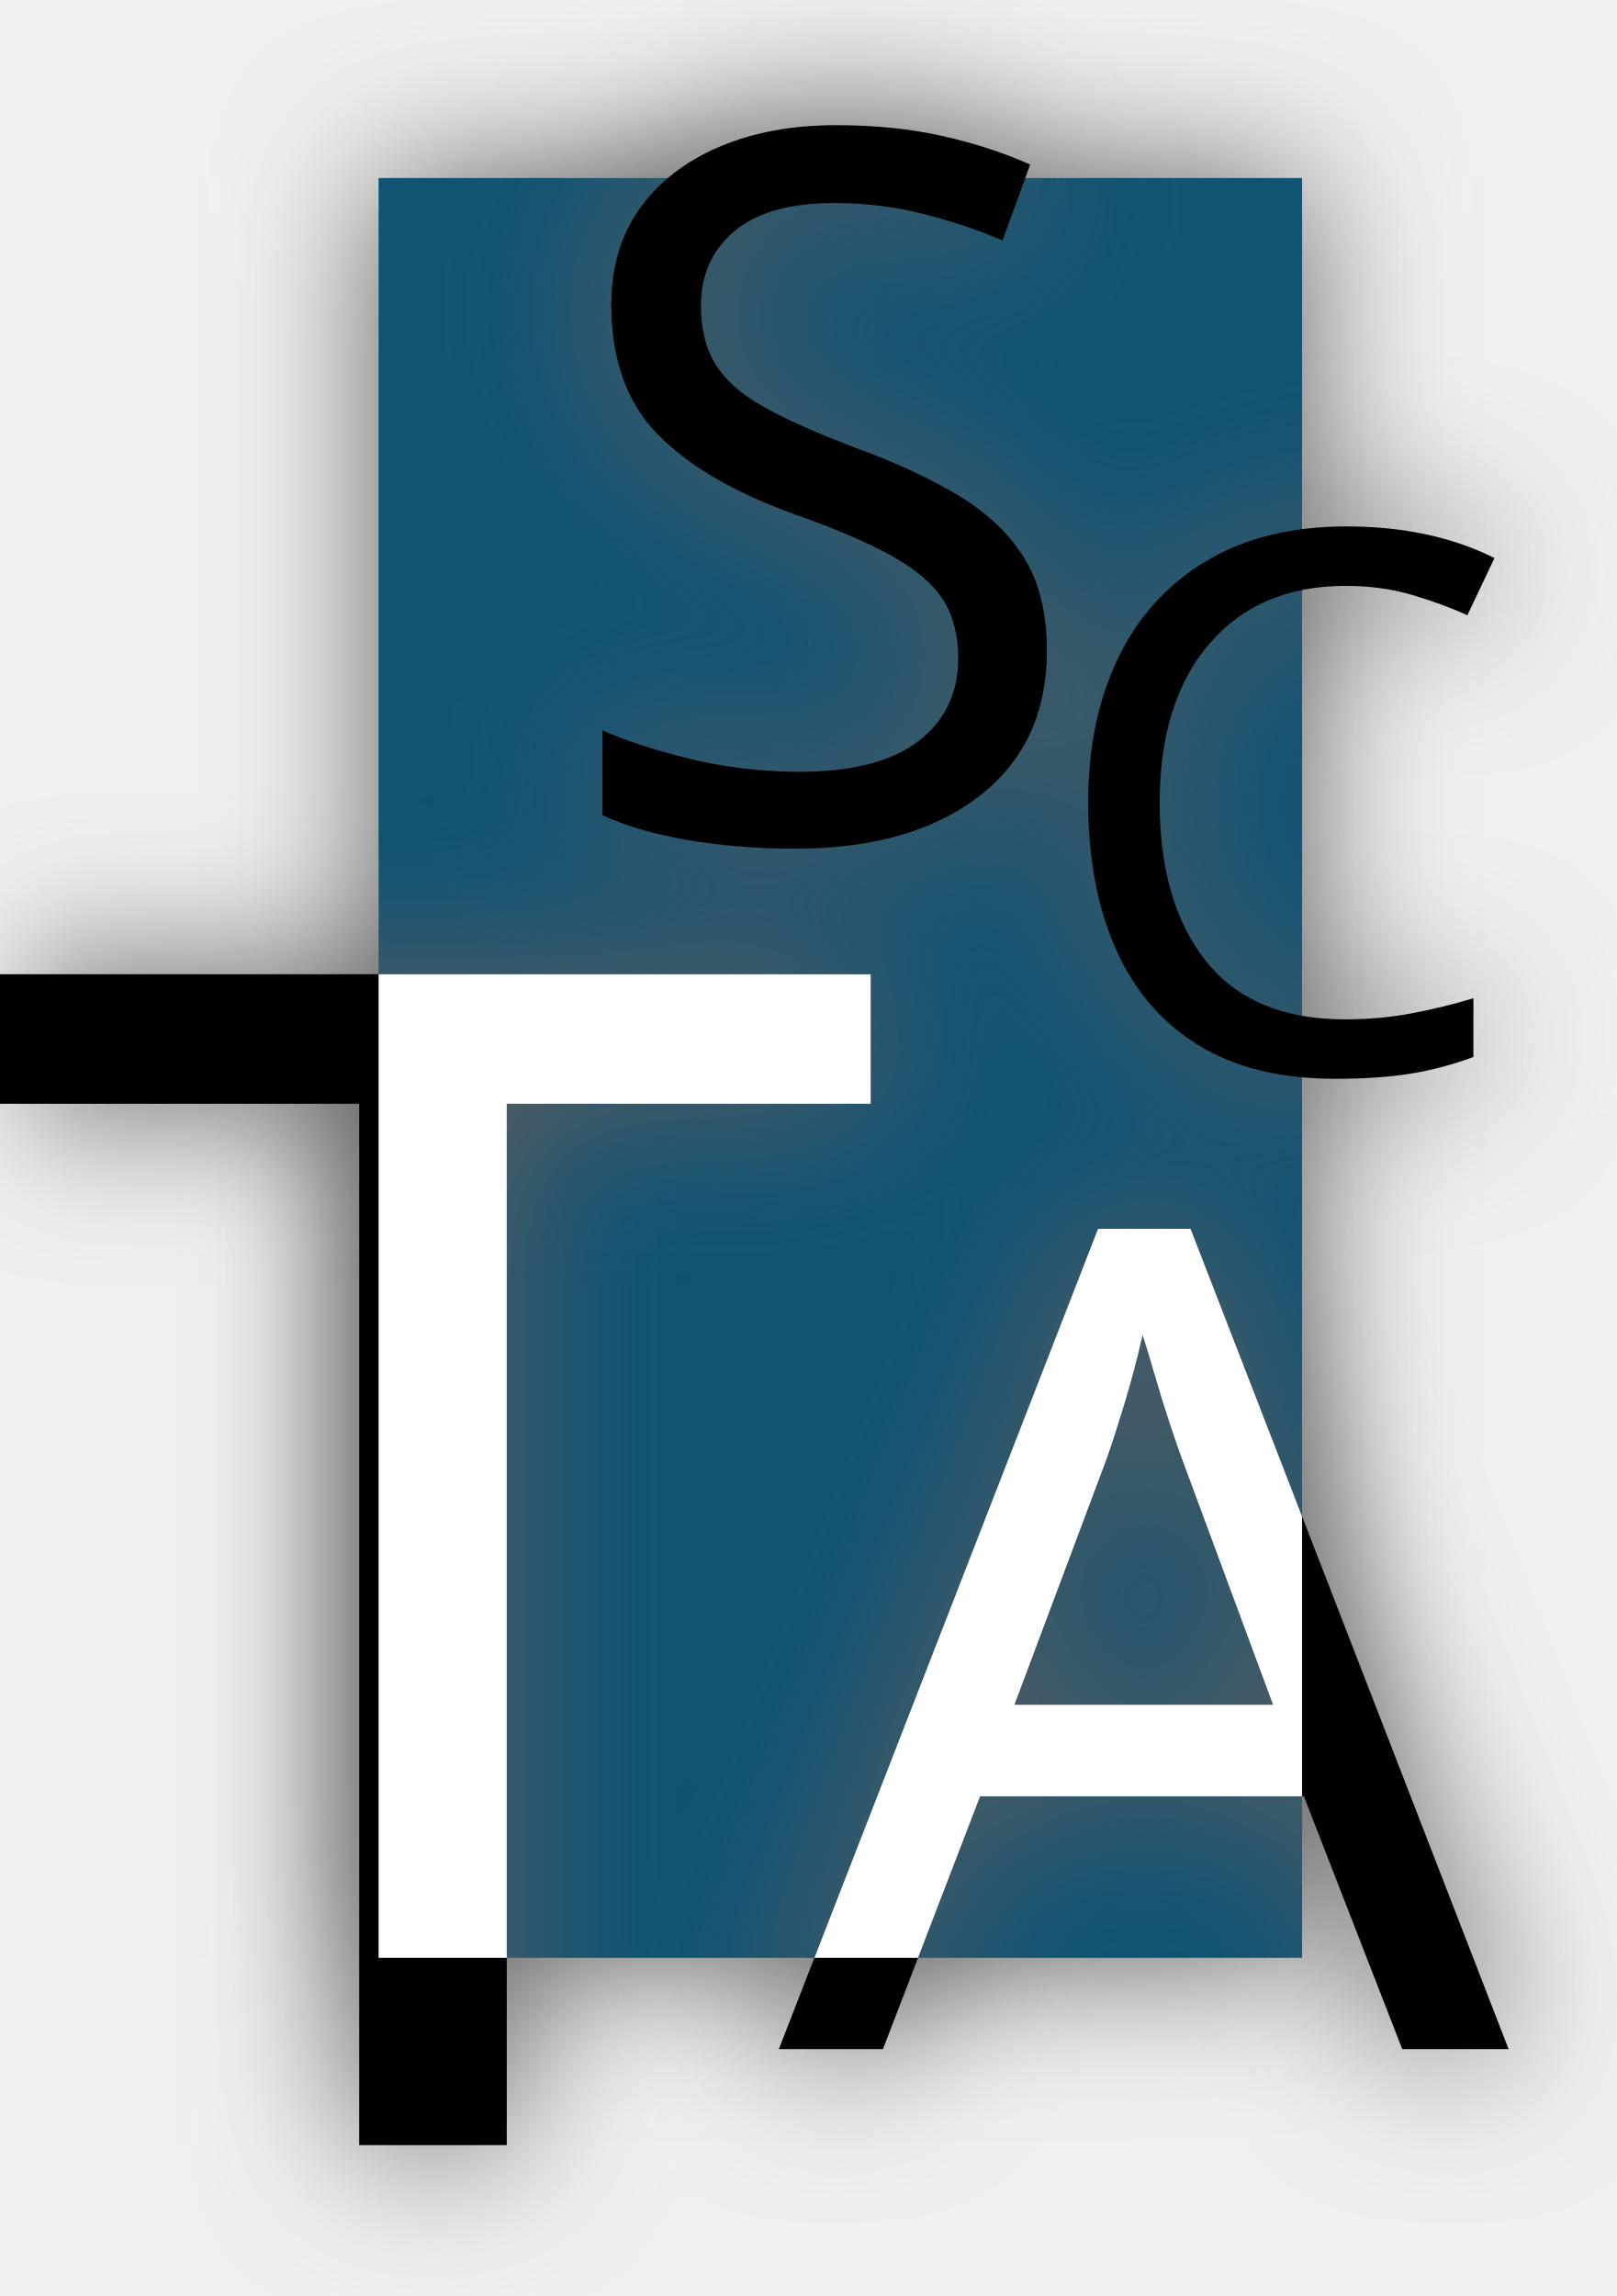
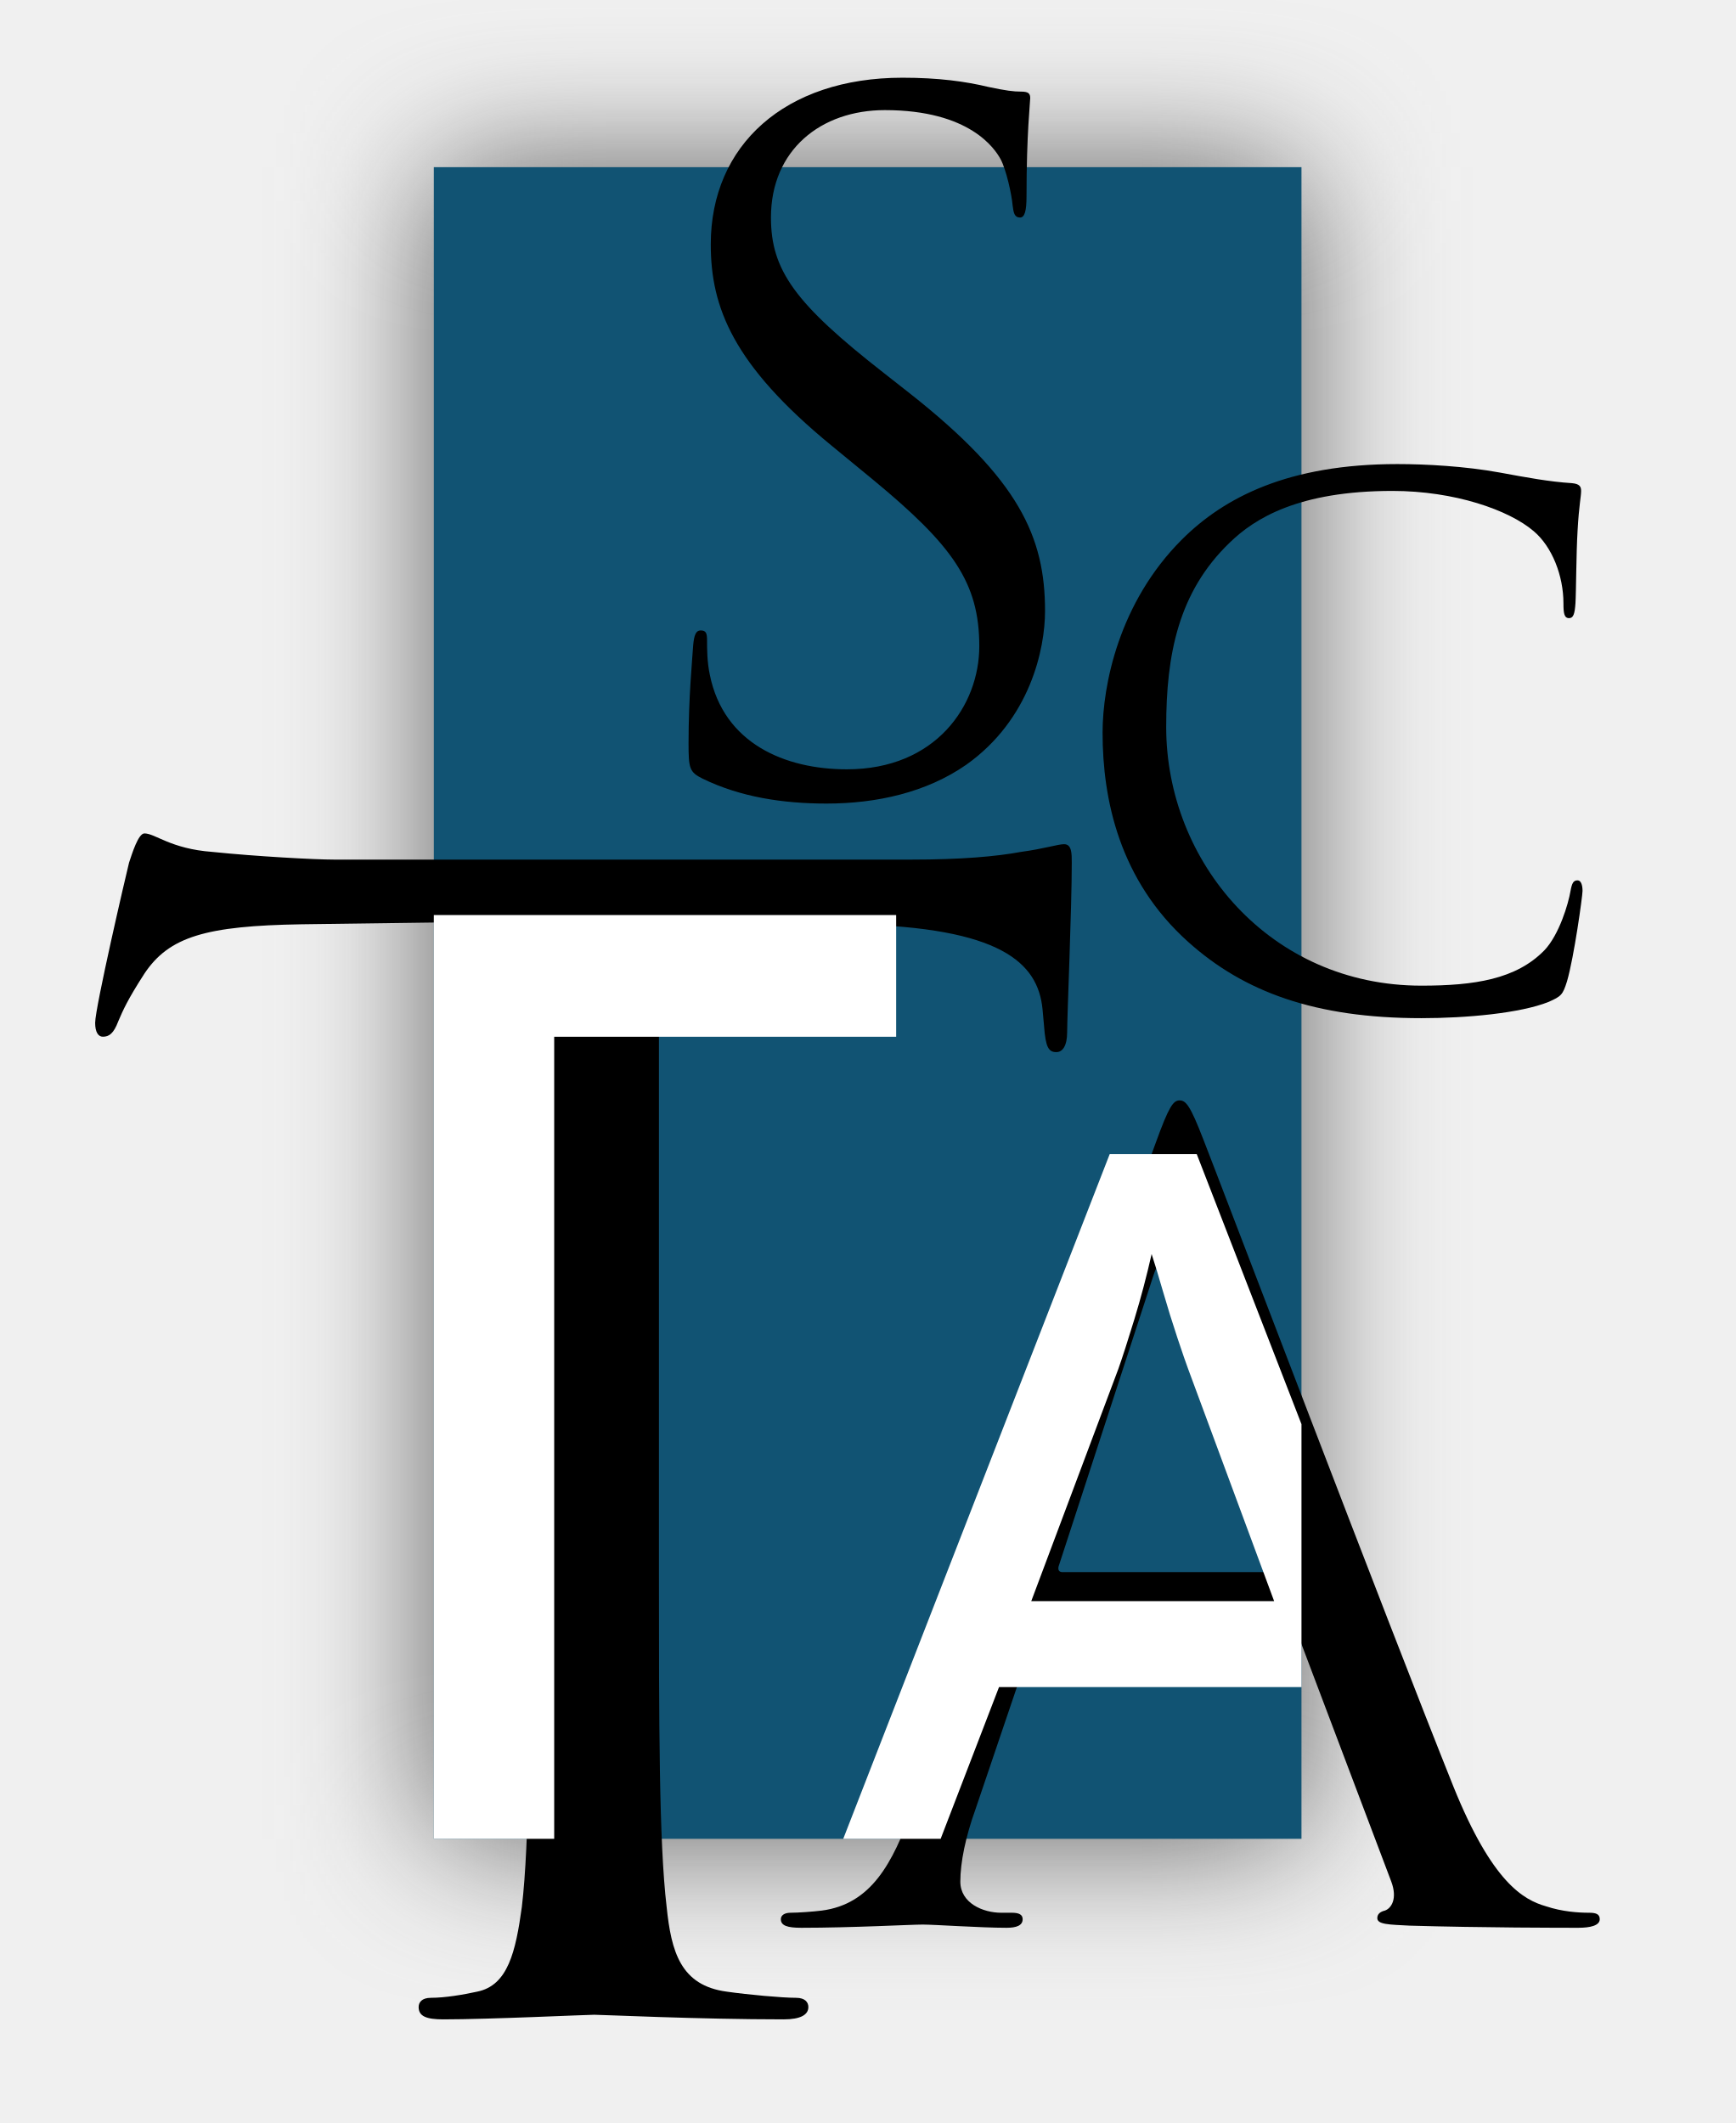
- <svg xmlns="http://www.w3.org/2000/svg" viewBox="0 0 1380.9 1961.5">
+ <svg xmlns="http://www.w3.org/2000/svg" width="1683.434" height="2059.822" viewBox="0 0 1578.219 1931.083">
  <defs>
    <clipPath id="b">
-       <text y="1190.5" x="-814" style="line-height:125%" font-weight="400" font-size="1401" font-family="sans-serif" letter-spacing="0" word-spacing="0">
-         <tspan style="-inkscape-font-specification:'Trajan Pro'" y="1190.5" x="-814" font-family="Trajan Pro">T</tspan>
+       <text y="1190.514" x="-814.024" style="line-height:125%" font-weight="400" font-size="1400.973" font-family="sans-serif" letter-spacing="0" word-spacing="0">
+         <tspan style="-inkscape-font-specification:'Trajan Pro'" y="1190.514" x="-814.024" font-family="Trajan Pro">T</tspan>
      </text>
    </clipPath>
    <clipPath id="c">
-       <text y="1108.5" x="-129" style="line-height:125%" font-weight="400" font-size="977.4" font-family="sans-serif" letter-spacing="0" word-spacing="0">
-         <tspan style="-inkscape-font-specification:'Trajan Pro'" y="1108.5" x="-129" font-family="Trajan Pro">A</tspan>
+       <text y="1108.478" x="-128.976" style="line-height:125%" font-weight="400" font-size="977.383" font-family="sans-serif" letter-spacing="0" word-spacing="0">
+         <tspan style="-inkscape-font-specification:'Trajan Pro'" y="1108.478" x="-128.976" font-family="Trajan Pro">A</tspan>
      </text>
    </clipPath>
-     <filter id="a" x="-.4" y="-.1" width="1.8" height="1.3" color-interpolation-filters="sRGB">
+     <filter id="a" x="-.5" y="-.1" width="2" height="1.27" color-interpolation-filters="sRGB">
      <feFlood flood-opacity="1" flood-color="#5E5E5E" result="flood" />
      <feComposite in="flood" in2="SourceGraphic" operator="in" result="composite1" />
      <feGaussianBlur in="composite1" stdDeviation="65.3" result="blur" />
      <feOffset result="offset" />
      <feComposite in="SourceGraphic" in2="offset" result="composite2" />
    </filter>
  </defs>
-   <path fill="#115373" filter="url(#a)" d="M-471-490h789.1v1520.5H-471z" transform="translate(794.5 642.1)" />
-   <g transform="translate(794.5 642.1)" filter="url(#a)">
-     <text y="74.5" x="-322.7" style="line-height:125%" font-weight="400" font-size="842.1" font-family="sans-serif" letter-spacing="0" word-spacing="0">
-       <tspan style="-inkscape-font-specification:'Trajan Pro'" y="74.5" x="-322.7" font-family="Trajan Pro">S</tspan>
-     </text>
-     <text y="273.1" x="96.1" style="line-height:125%" font-weight="400" font-size="142.9" font-family="sans-serif" letter-spacing="0" word-spacing="0">
-       <tspan style="-inkscape-font-specification:'Trajan Pro'" y="273.1" x="96.1" font-size="642.9" font-family="Trajan Pro">C</tspan>
-     </text>
-     <text y="1190.5" x="-814" style="line-height:125%" font-weight="400" font-size="1401" font-family="sans-serif" letter-spacing="0" word-spacing="0">
-       <tspan style="-inkscape-font-specification:'Trajan Pro'" y="1190.5" x="-814" font-family="Trajan Pro">T</tspan>
-     </text>
-     <text y="1108.5" x="-129" style="line-height:125%" font-weight="400" font-size="977.4" font-family="sans-serif" letter-spacing="0" word-spacing="0">
-       <tspan style="-inkscape-font-specification:'Trajan Pro'" y="1108.5" x="-129" font-family="Trajan Pro">A</tspan>
-     </text>
-     <path clip-path="url(#b)" fill="#fff" d="M-471-490h789.1v1520.5H-471z" />
-     <path clip-path="url(#c)" fill="#fff" d="M-471-490h789.1v1520.5H-471z" />
+   <path fill="#115373" filter="url(#a)" d="M-470.983-490.05h789.109v1520.538h-789.109z" transform="translate(865.538 642.103)" />
+   <g style="line-height:125%">
+     <path d="M751.694 730.928c45.475 0 90.95-10.105 127.163-35.37 58.107-41.264 71.582-105.267 71.582-139.795 0-67.37-23.58-119.583-122.953-197.902l-23.58-18.527c-80.845-63.16-102.74-93.478-102.74-141.48 0-61.476 45.475-97.688 103.583-97.688 77.476 0 100.214 35.37 105.267 44.634 5.053 9.263 10.106 32 10.948 42.107.842 6.737 1.684 10.947 6.737 10.947 4.21 0 5.895-5.895 5.895-19.369 0-57.265 3.368-85.056 3.368-89.267 0-4.21-1.684-5.895-8.421-5.895-6.737 0-13.474-.842-29.475-4.21-21.053-5.053-45.475-8.422-78.319-8.422-106.951 0-174.323 61.477-174.323 151.585 0 57.266 20.212 109.478 109.478 182.745l37.897 31.159c72.424 59.792 96.846 93.477 96.846 151.585 0 53.897-39.58 112.004-120.426 112.004-56.423 0-112.005-23.58-124.637-85.898-2.526-11.79-2.526-23.58-2.526-31.16 0-6.736-.842-9.263-5.895-9.263-4.21 0-5.895 4.211-6.737 13.475-.842 13.474-4.21 47.16-4.21 89.266 0 22.738.841 26.107 12.631 32.002 34.528 16.842 73.266 22.737 112.847 22.737z" style="-inkscape-font-specification:'Trajan Pro'" font-family="Trajan Pro" font-weight="400" font-size="842.139" letter-spacing="0" word-spacing="0" />
  </g>
+   <g style="line-height:125%">
+     <path d="M1292.705 926.127c41.143 0 90-4.5 115.715-14.786 11.572-5.143 12.858-6.429 16.715-18.643 6.429-21.858 14.143-77.787 14.143-82.287 0-5.143-1.286-9.643-4.5-9.643-3.857 0-5.143 2.571-6.429 9.643-1.928 11.571-10.286 39.857-23.786 54-25.714 26.358-63.643 32.144-111.858 32.144-137.574 0-232.075-112.502-232.075-235.289 0-65.572 10.929-122.787 57.858-167.788 22.5-21.857 62.358-46.93 147.86-46.93 56.571 0 106.072 17.358 128.572 36.644 16.715 14.143 27 40.5 27 65.572 0 9 .643 13.5 5.143 13.5 3.858 0 5.143-3.857 5.786-13.5.643-9.642.643-45 1.929-66.215 1.286-23.143 3.214-30.857 3.214-36 0-3.857-1.286-6.429-8.357-7.072-20.572-1.285-41.143-5.143-65.572-9.643-31.5-5.785-67.501-7.714-93.216-7.714-99.001 0-157.502 30.215-196.074 68.787-57.215 57.215-72 132.43-72 175.502 0 61.072 15.428 134.359 77.786 190.288 50.786 45.644 115.716 69.43 212.146 69.43z" style="-inkscape-font-specification:'Trajan Pro'" font-size="642.866" font-family="Trajan Pro" font-weight="400" letter-spacing="0" word-spacing="0" />
+   </g>
+   <g style="line-height:125%">
+     <path d="M599.294 837.927l176.523 2.802c134.493 2.802 168.117 35.024 172.32 77.053l1.4 15.411c1.401 19.614 4.203 23.817 11.208 23.817 5.604 0 9.807-5.604 9.807-18.213 0-15.41 4.203-112.078 4.203-154.107 0-8.406 0-16.812-7.005-16.812-5.604 0-18.213 4.203-39.227 7.005-22.416 4.203-54.638 7.005-99.47 7.005H303.69c-16.812 0-70.049-2.802-110.677-7.005-37.826-2.802-51.836-16.812-61.643-16.812-5.604 0-11.208 18.213-14.01 26.619-2.802 11.208-30.821 131.691-30.821 145.701 0 8.406 2.802 12.609 7.005 12.609 5.604 0 9.806-2.802 14.01-14.01 4.202-9.807 8.405-19.613 23.816-43.43 22.416-33.623 56.039-43.43 142.9-44.831l207.343-2.802v592.612c0 134.493 0 245.17-7.005 304.01-5.603 40.63-12.608 71.45-40.628 77.054-12.609 2.802-29.42 5.604-42.029 5.604-8.406 0-11.208 4.203-11.208 8.406 0 8.406 7.005 11.208 22.416 11.208 42.029 0 130.29-4.203 137.295-4.203 7.005 0 95.266 4.203 172.32 4.203 15.41 0 22.415-4.203 22.415-11.208 0-4.203-2.801-8.406-11.207-8.406-12.61 0-43.43-2.802-63.044-5.604-42.03-5.604-50.435-36.425-54.638-77.053-7.005-58.841-7.005-169.518-7.005-304.011V837.927z" style="-inkscape-font-specification:'Trajan Pro'" font-family="Trajan Pro" font-weight="400" font-size="1400.973" letter-spacing="0" word-spacing="0" />
+   </g>
+   <g style="line-height:125%">
+     <path d="M829.413 1646.001c-17.593 48.87-37.14 86.01-82.1 91.874-7.82.978-21.503 1.955-28.344 1.955-4.887 0-8.797 1.955-8.797 5.864 0 5.865 5.865 7.82 18.57 7.82 45.937 0 99.694-2.933 110.445-2.933 10.751 0 52.778 2.932 76.236 2.932 8.796 0 14.66-1.954 14.66-7.819 0-3.91-2.932-5.864-9.773-5.864h-9.774c-16.616 0-37.14-8.796-37.14-28.344 0-17.593 4.886-41.05 13.683-65.485l58.642-172.996c1.955-4.887 4.887-7.82 9.774-7.82h210.138c4.887 0 6.841 1.955 8.796 5.865l90.897 240.436c5.864 15.638 0 24.434-5.865 26.39-3.91.977-6.841 2.931-6.841 6.841 0 5.864 10.75 5.864 29.321 6.842 67.44 1.954 138.789 1.954 153.45 1.954 10.75 0 19.547-1.954 19.547-7.819 0-4.887-3.91-5.864-9.774-5.864-9.774 0-24.434-.977-39.095-5.864-20.525-5.865-48.87-21.503-84.055-108.49-59.62-148.562-213.07-552.221-227.73-589.362-11.729-30.298-15.638-35.185-21.503-35.185-5.864 0-9.774 5.864-21.502 38.118L829.413 1646zM966.247 1430c-2.933 0-4.887-1.955-2.933-6.842l86.01-263.893c4.887-14.661 9.774-14.661 14.66 0l92.852 263.893c.978 3.91.978 6.842-3.91 6.842h-186.68z" style="-inkscape-font-specification:'Trajan Pro'" font-family="Trajan Pro" font-weight="400" font-size="977.383" letter-spacing="0" word-spacing="0" />
+   </g>
+   <path clip-path="url(#b)" d="M-470.983-490.05h789.11v1520.538h-789.11z" fill="#fff" transform="translate(865.538 642.103)" />
+   <path clip-path="url(#c)" d="M-470.983-490.05h789.11v1520.538h-789.11z" fill="#fff" transform="translate(865.538 642.103)" />
</svg>
